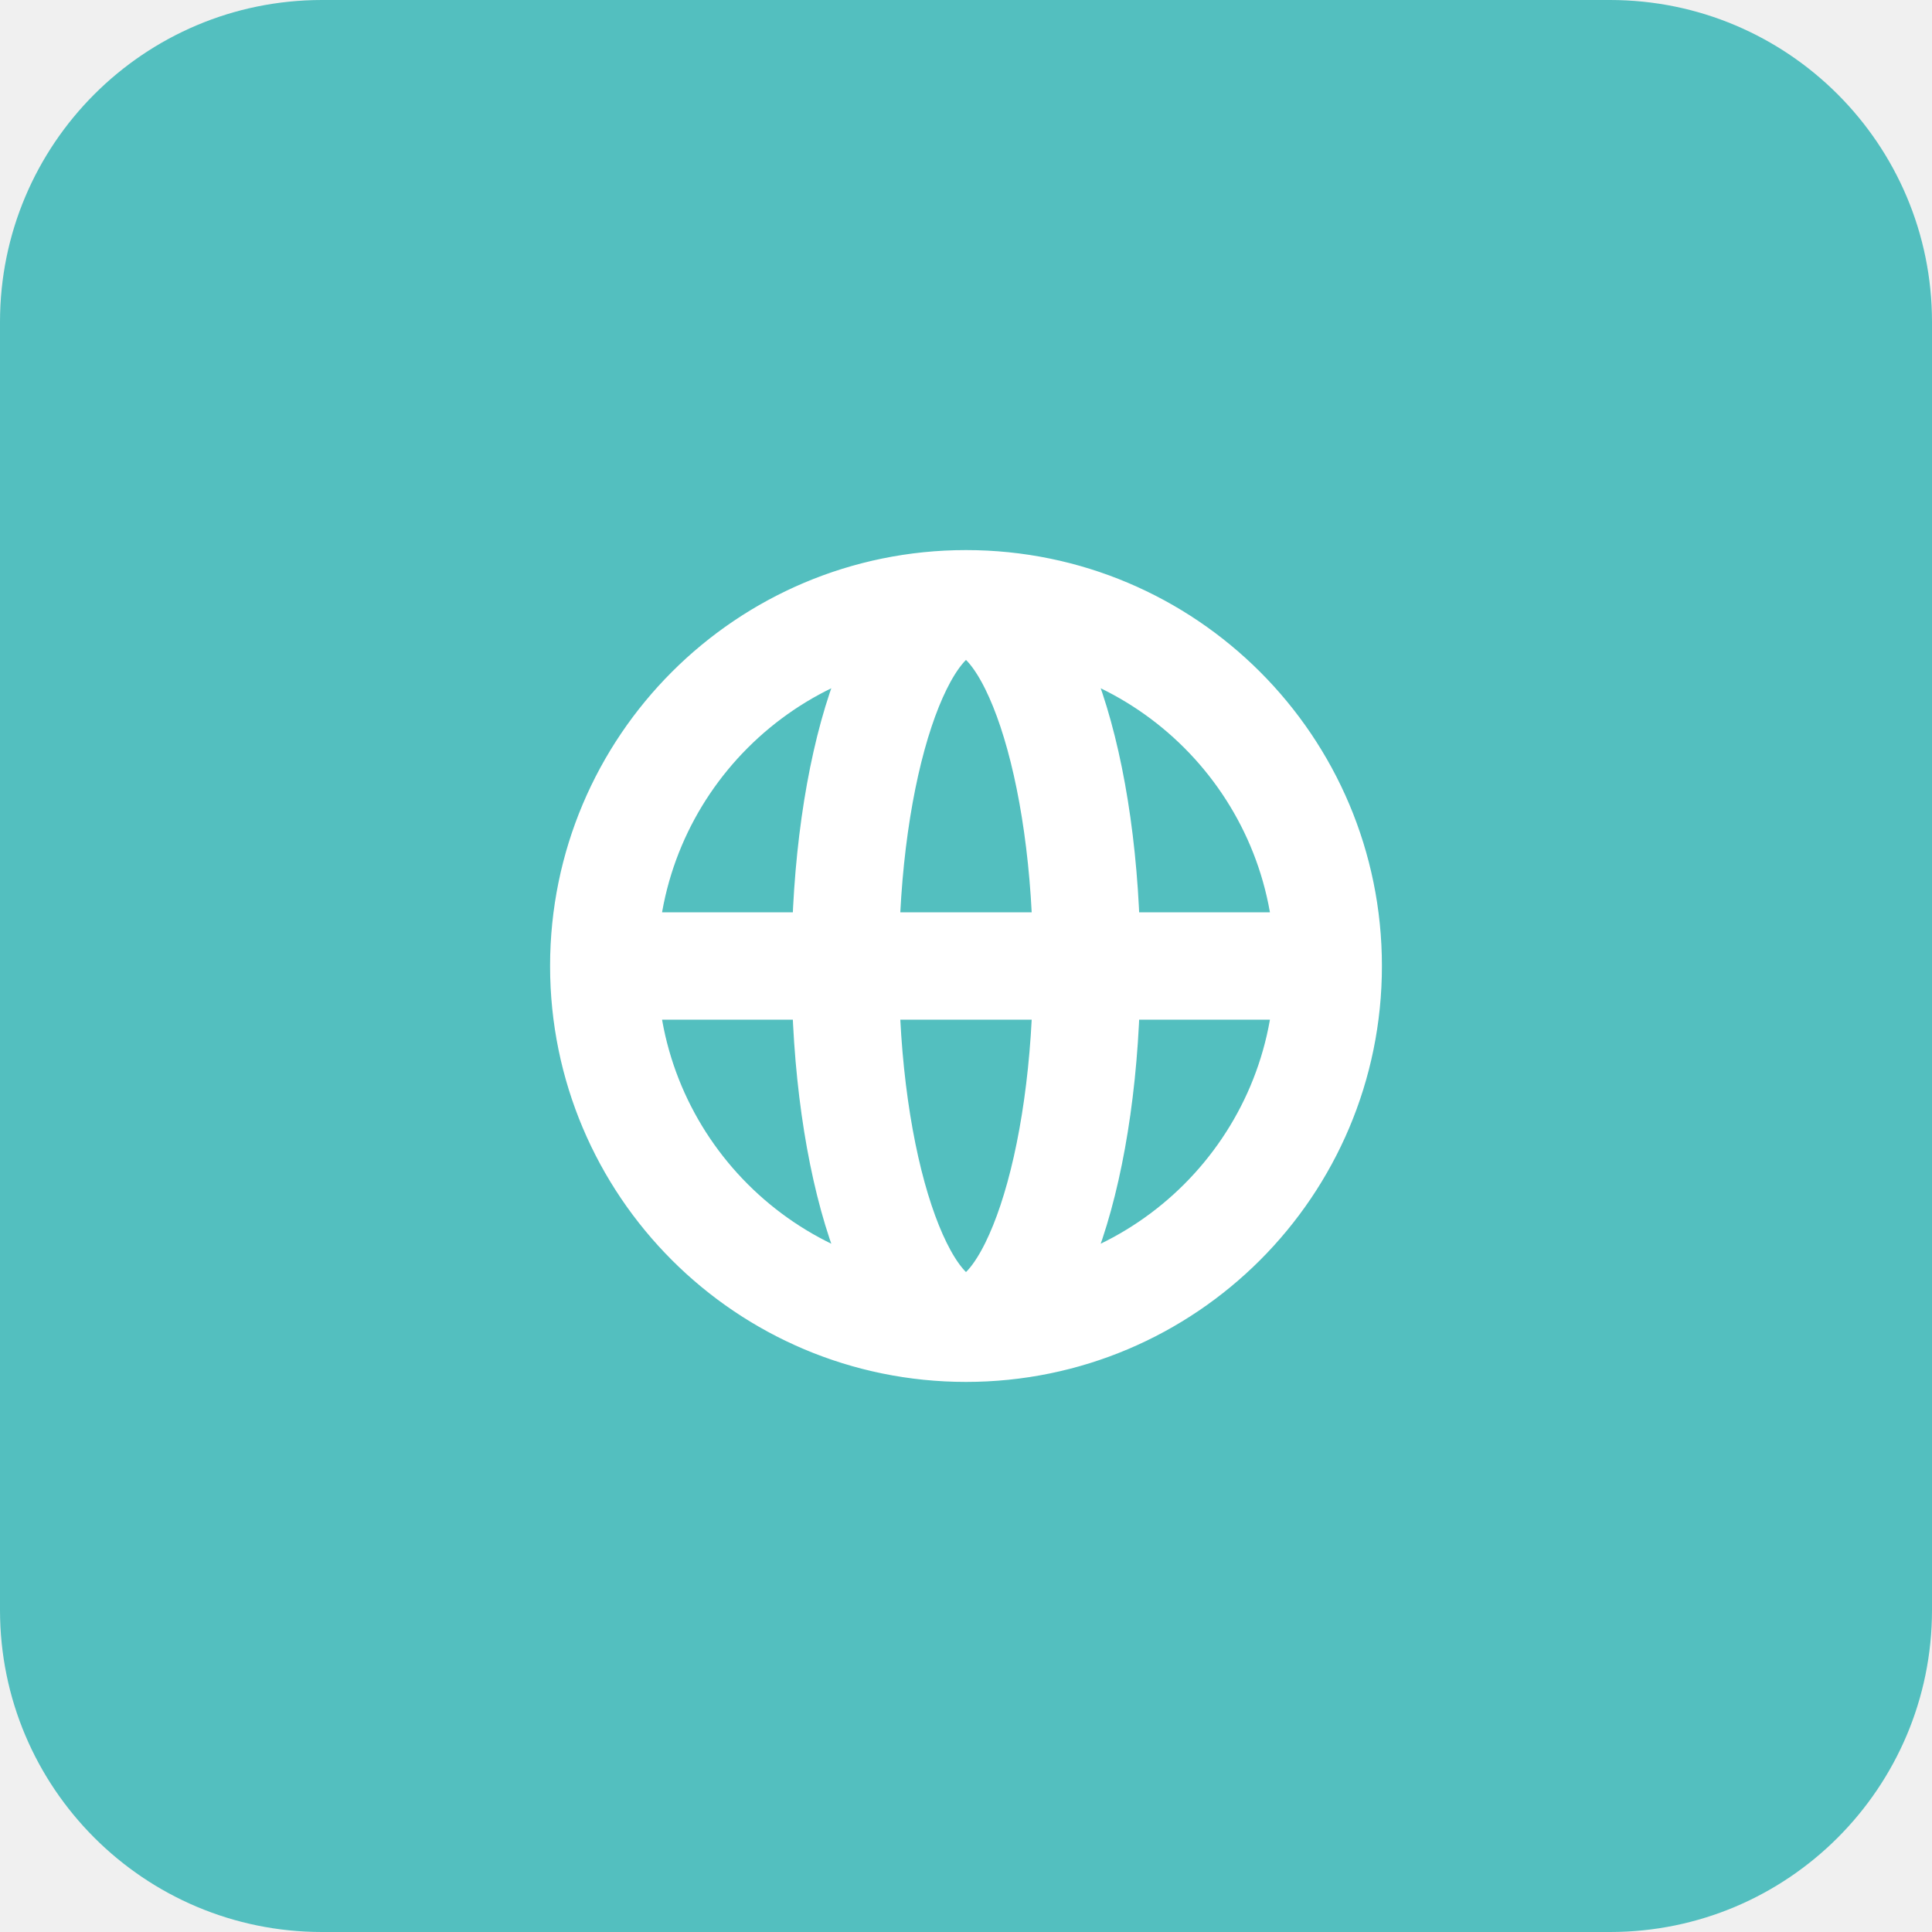
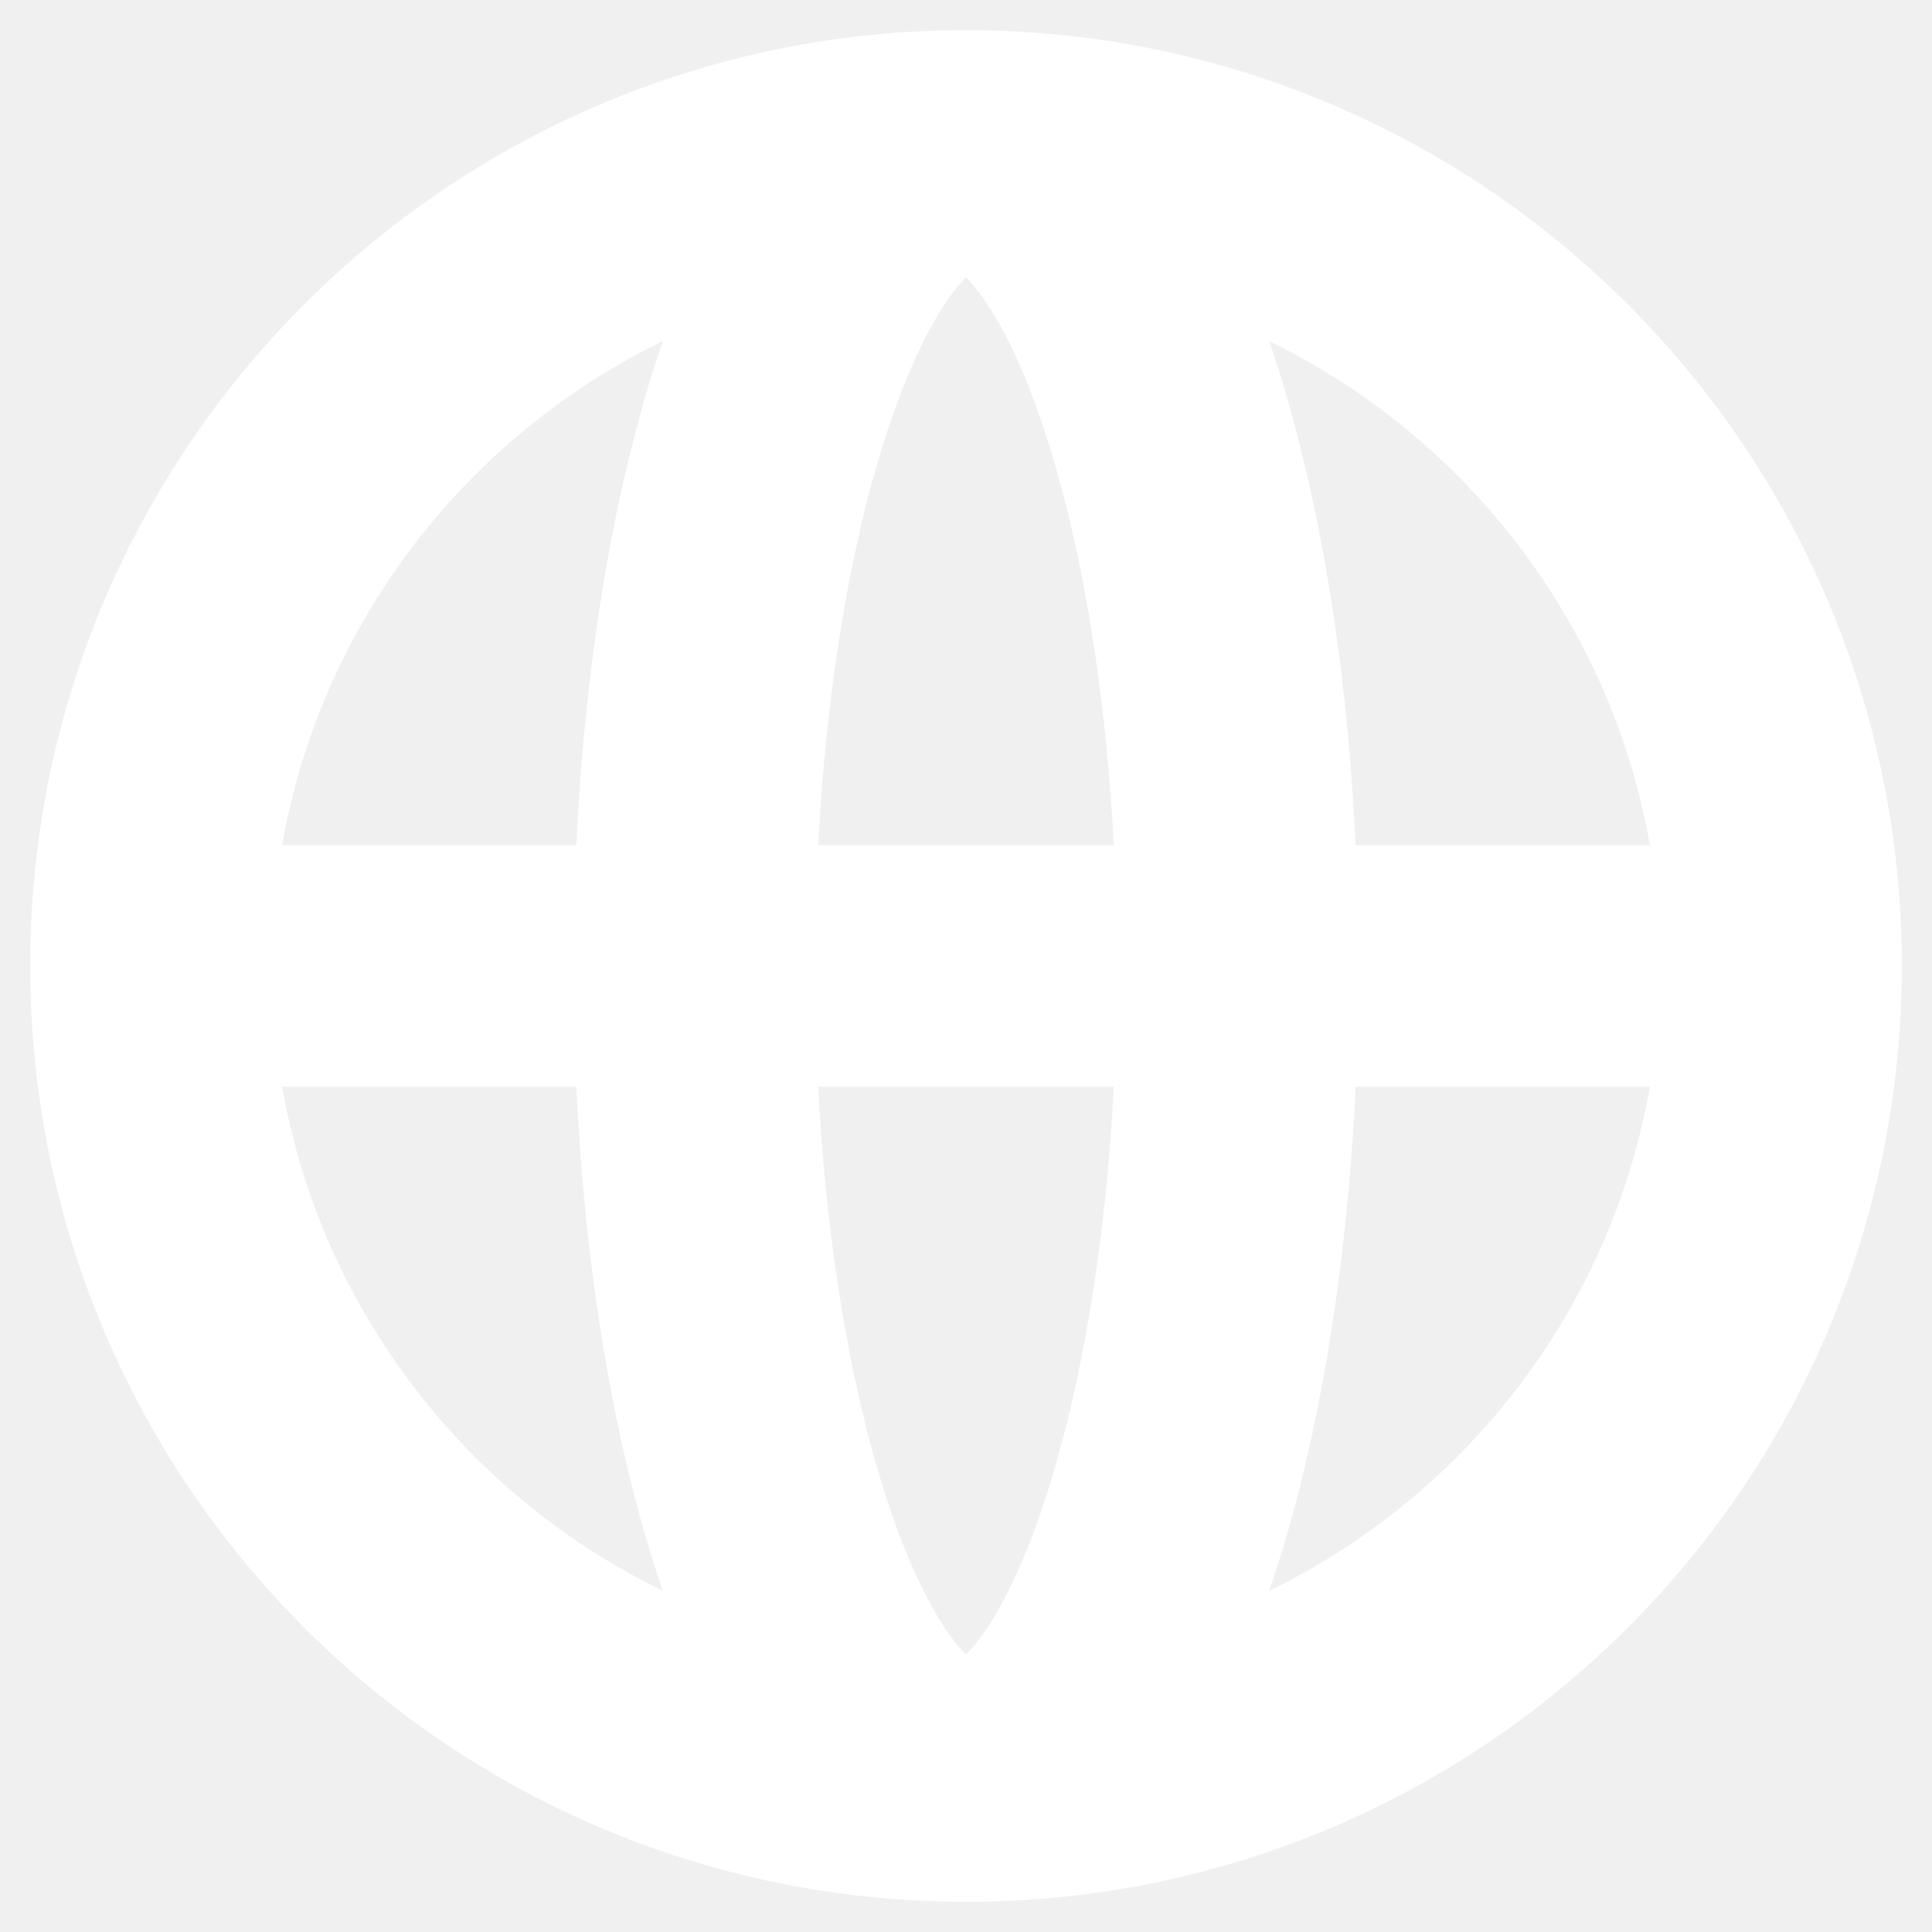
- <svg xmlns="http://www.w3.org/2000/svg" width="36" height="36" viewBox="0 0 36 36" fill="none">
-   <rect width="36" height="36" rx="6" fill="#53BFBF" />
-   <path d="M24.75 18C24.75 21.728 21.728 24.75 18 24.75M24.75 18C24.75 14.272 21.728 11.25 18 11.25M24.75 18H11.25M18 24.75C14.272 24.75 11.25 21.728 11.25 18M18 24.75C19.243 24.75 20.25 21.728 20.25 18C20.25 14.272 19.243 11.25 18 11.25M18 24.75C16.757 24.75 15.75 21.728 15.75 18C15.75 14.272 16.757 11.25 18 11.25M11.25 18C11.25 14.272 14.272 11.25 18 11.25" stroke="white" stroke-width="2" stroke-linecap="round" stroke-linejoin="round" />
+ <svg xmlns="http://www.w3.org/2000/svg" width="16" height="16" viewBox="0 0 16 16" fill="none">
+   <path d="M14.75 8C14.75 11.728 11.728 14.75 8 14.75M14.75 8C14.75 4.272 11.728 1.25 8 1.25M14.75 8H1.25M8 14.75C4.272 14.75 1.25 11.728 1.25 8M8 14.75C9.243 14.75 10.25 11.728 10.25 8C10.25 4.272 9.243 1.25 8 1.25M8 14.75C6.757 14.75 5.75 11.728 5.75 8C5.75 4.272 6.757 1.25 8 1.25M1.25 8C1.25 4.272 4.272 1.25 8 1.25" stroke="white" stroke-width="2" stroke-linecap="round" stroke-linejoin="round" />
</svg>
